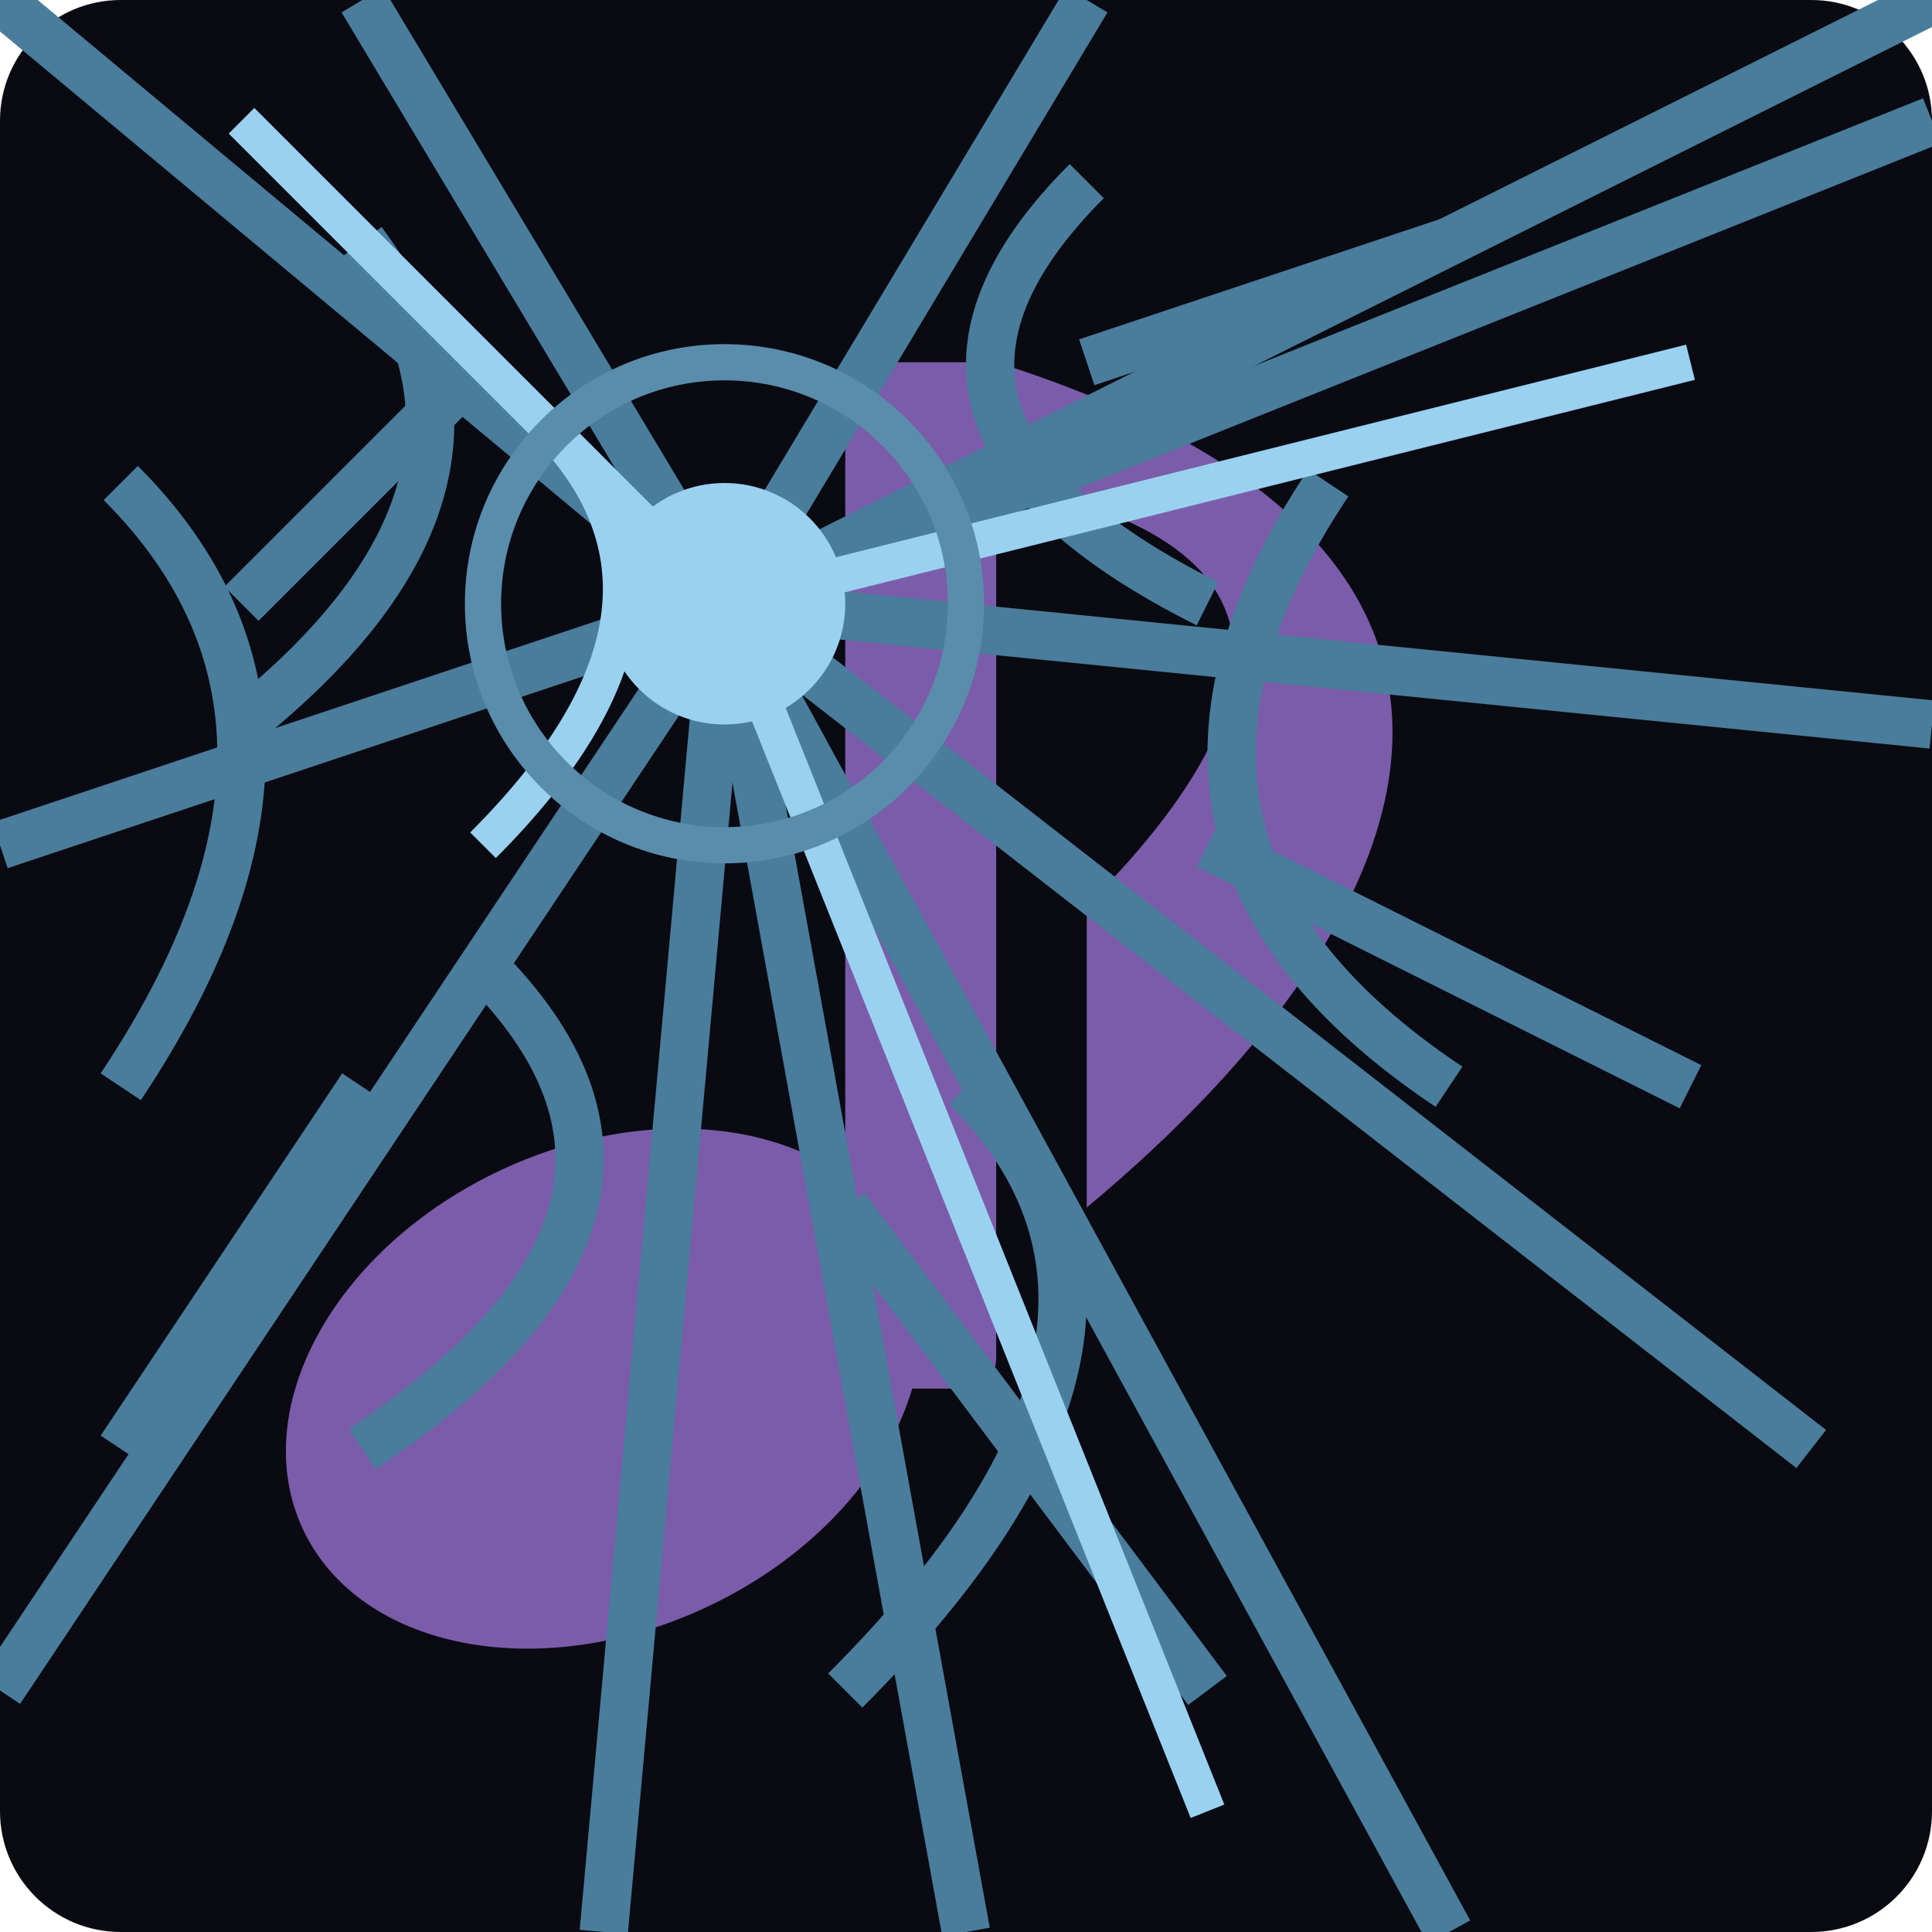
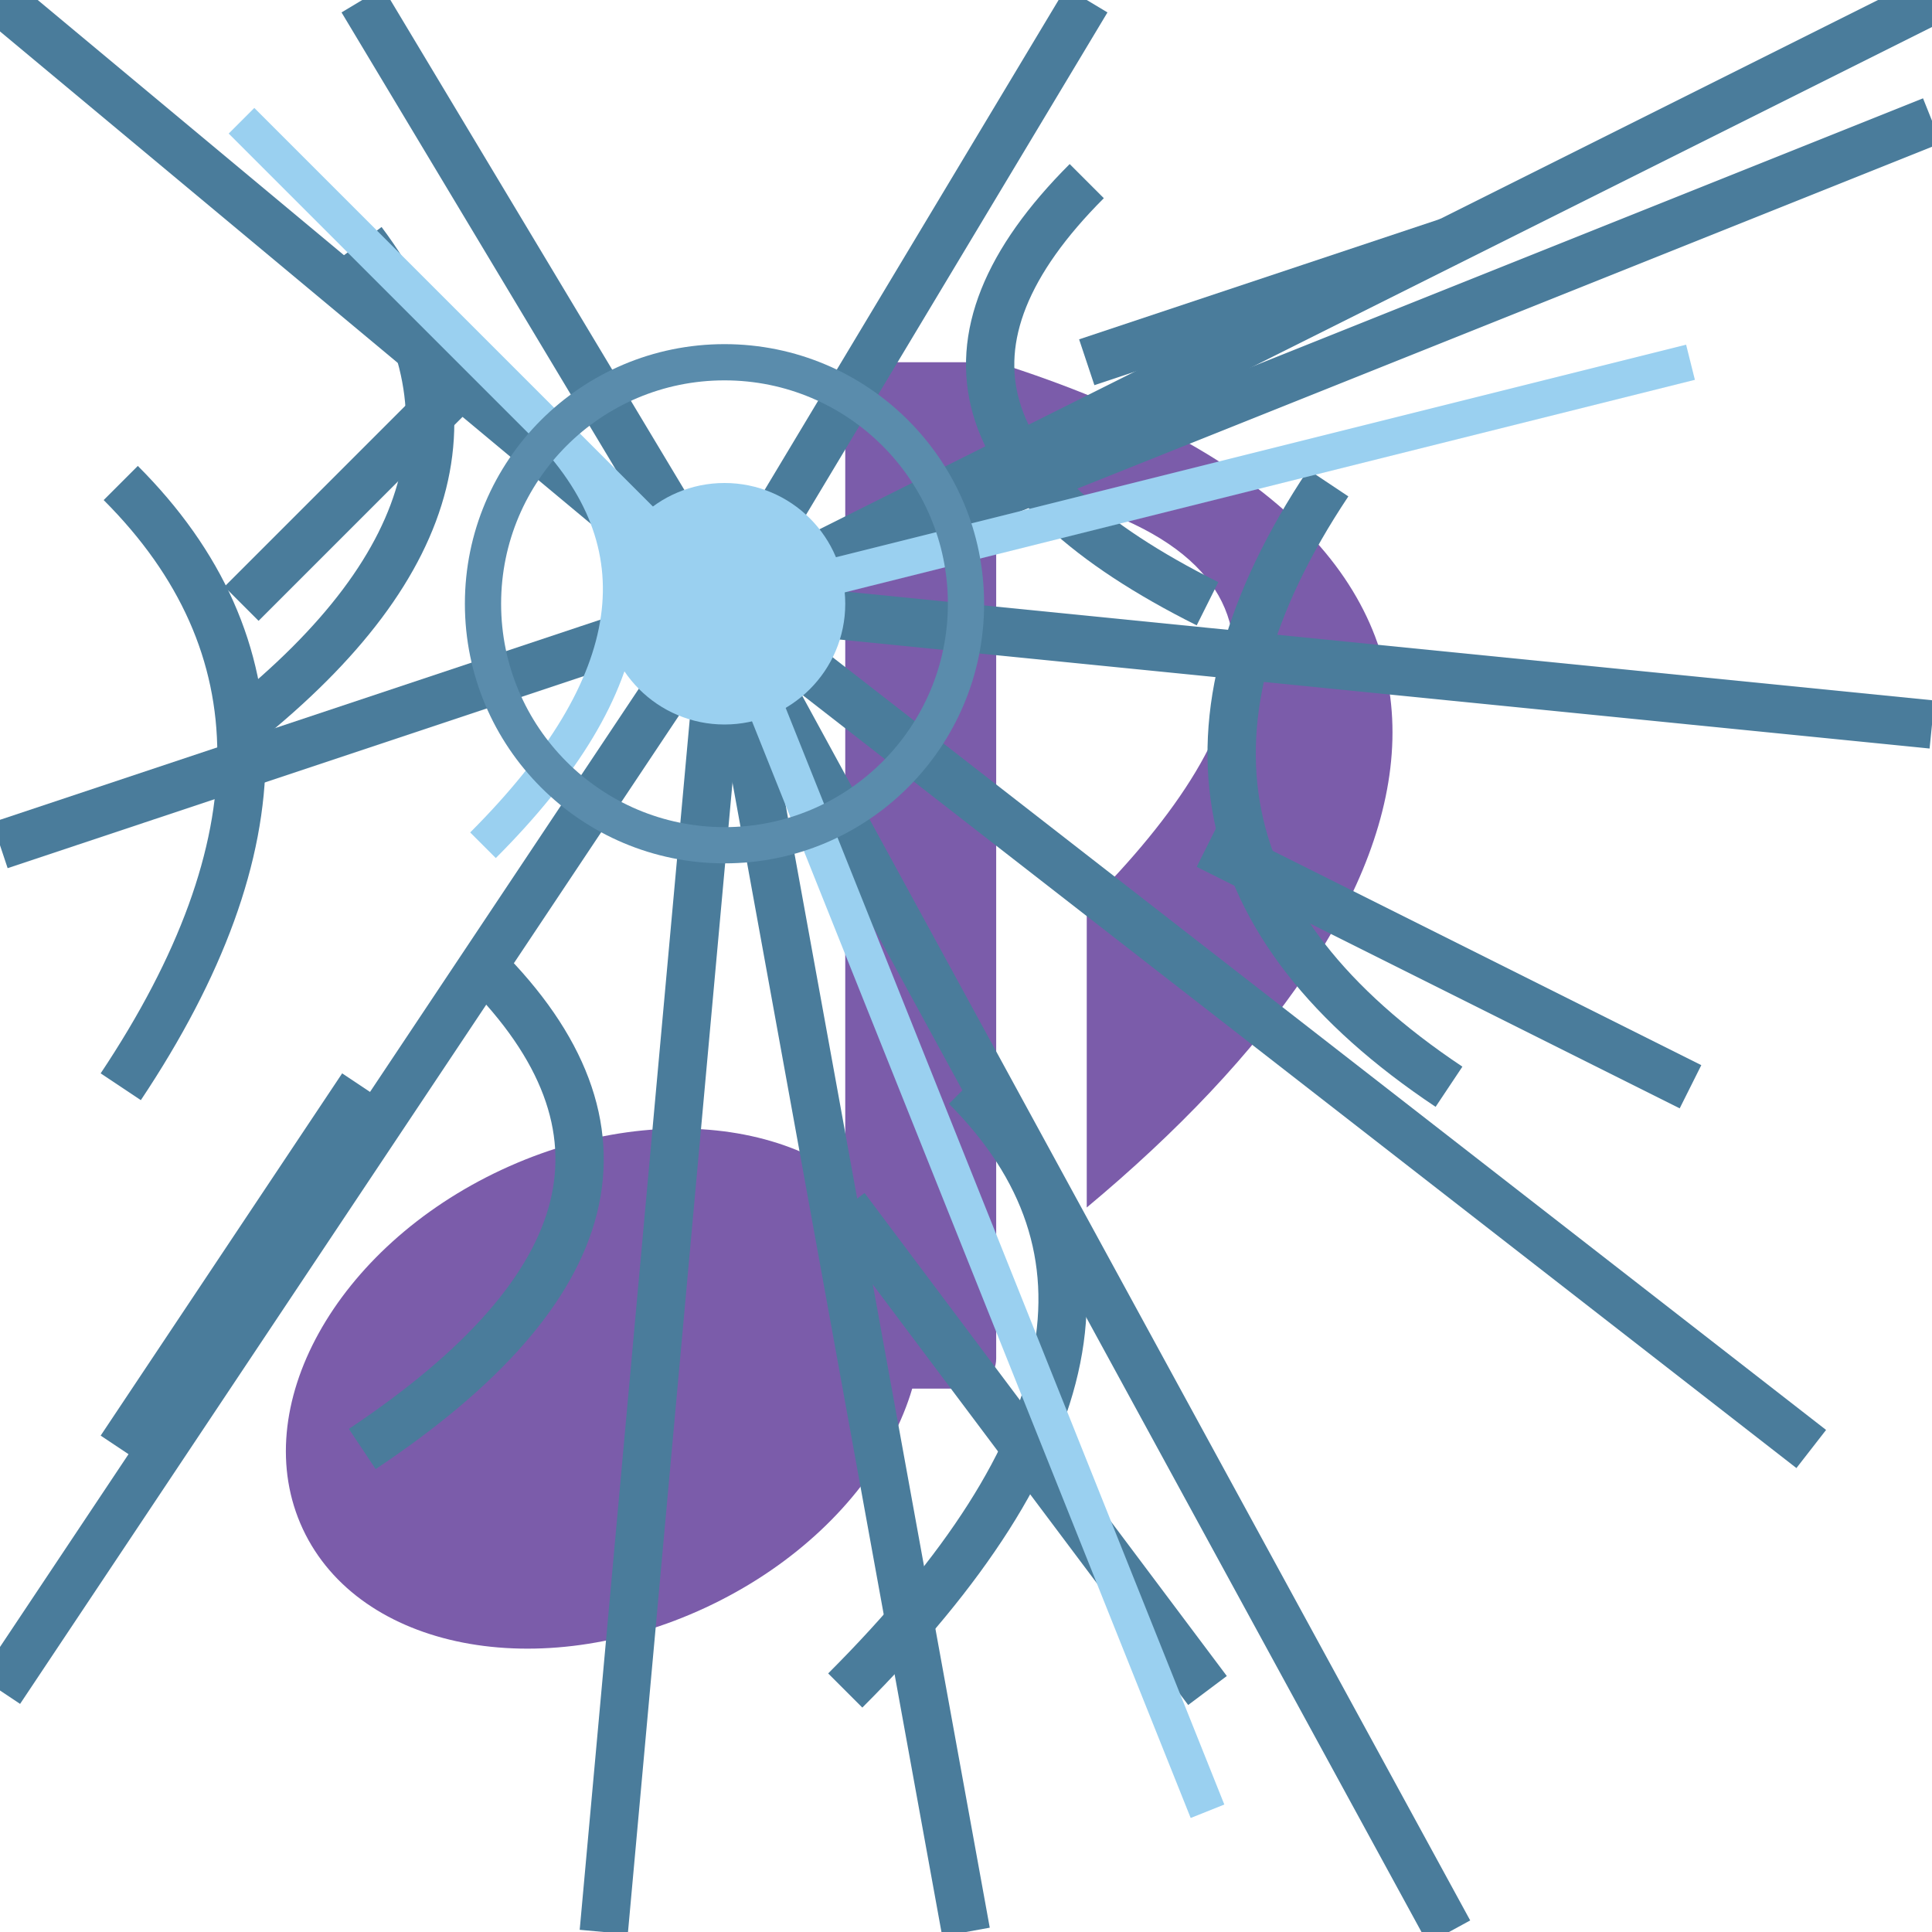
<svg xmlns="http://www.w3.org/2000/svg" viewBox="0 0 32 32">
-   <rect width="32" height="32" fill="#0a0a12" rx="2" />
  <g fill="#7b5caa">
    <ellipse cx="10" cy="23" rx="5.5" ry="4" transform="rotate(-25 10 23)" />
    <rect x="14" y="6" width="2.5" height="17" rx="0.5" />
    <path d="M16.5,6 C26,9 24,15 18,20 L18,15 C21,12 22,9 16.5,8 Z" />
  </g>
  <g stroke="#4a7c9b" stroke-width="0.8" fill="none">
    <line x1="12" y1="10" x2="0" y2="0" />
    <line x1="12" y1="10" x2="6" y2="0" />
    <line x1="12" y1="10" x2="18" y2="0" />
    <line x1="12" y1="10" x2="32" y2="2" />
    <line x1="12" y1="10" x2="32" y2="12" />
    <line x1="12" y1="10" x2="30" y2="24" />
    <line x1="12" y1="10" x2="24" y2="32" />
    <line x1="12" y1="10" x2="10" y2="32" />
    <line x1="12" y1="10" x2="0" y2="28" />
    <line x1="12" y1="10" x2="0" y2="14" />
    <line x1="12" y1="10" x2="32" y2="0" />
    <line x1="12" y1="10" x2="16" y2="32" />
    <path d="M6,4 Q9,8 4,12" />
    <path d="M18,3 Q14,7 20,10" />
    <path d="M22,8 Q18,14 24,18" />
    <path d="M8,16 Q12,20 6,24" />
    <path d="M16,18 Q20,22 14,28" />
    <path d="M2,8 Q6,12 2,18" />
    <line x1="8" y1="6" x2="4" y2="10" />
    <line x1="18" y1="6" x2="24" y2="4" />
    <line x1="20" y1="14" x2="28" y2="18" />
    <line x1="14" y1="20" x2="20" y2="28" />
    <line x1="6" y1="18" x2="2" y2="24" />
  </g>
  <g stroke="#9ad0f0" stroke-width="0.6" fill="none">
    <line x1="12" y1="10" x2="4" y2="2" />
    <line x1="12" y1="10" x2="28" y2="6" />
    <line x1="12" y1="10" x2="20" y2="30" />
    <path d="M9,7 Q12,10 8,14" />
  </g>
  <circle cx="12" cy="10" r="2" fill="#9ad0f0" />
  <circle cx="12" cy="10" r="4" fill="none" stroke="#5a8cac" stroke-width="0.6" />
</svg>
